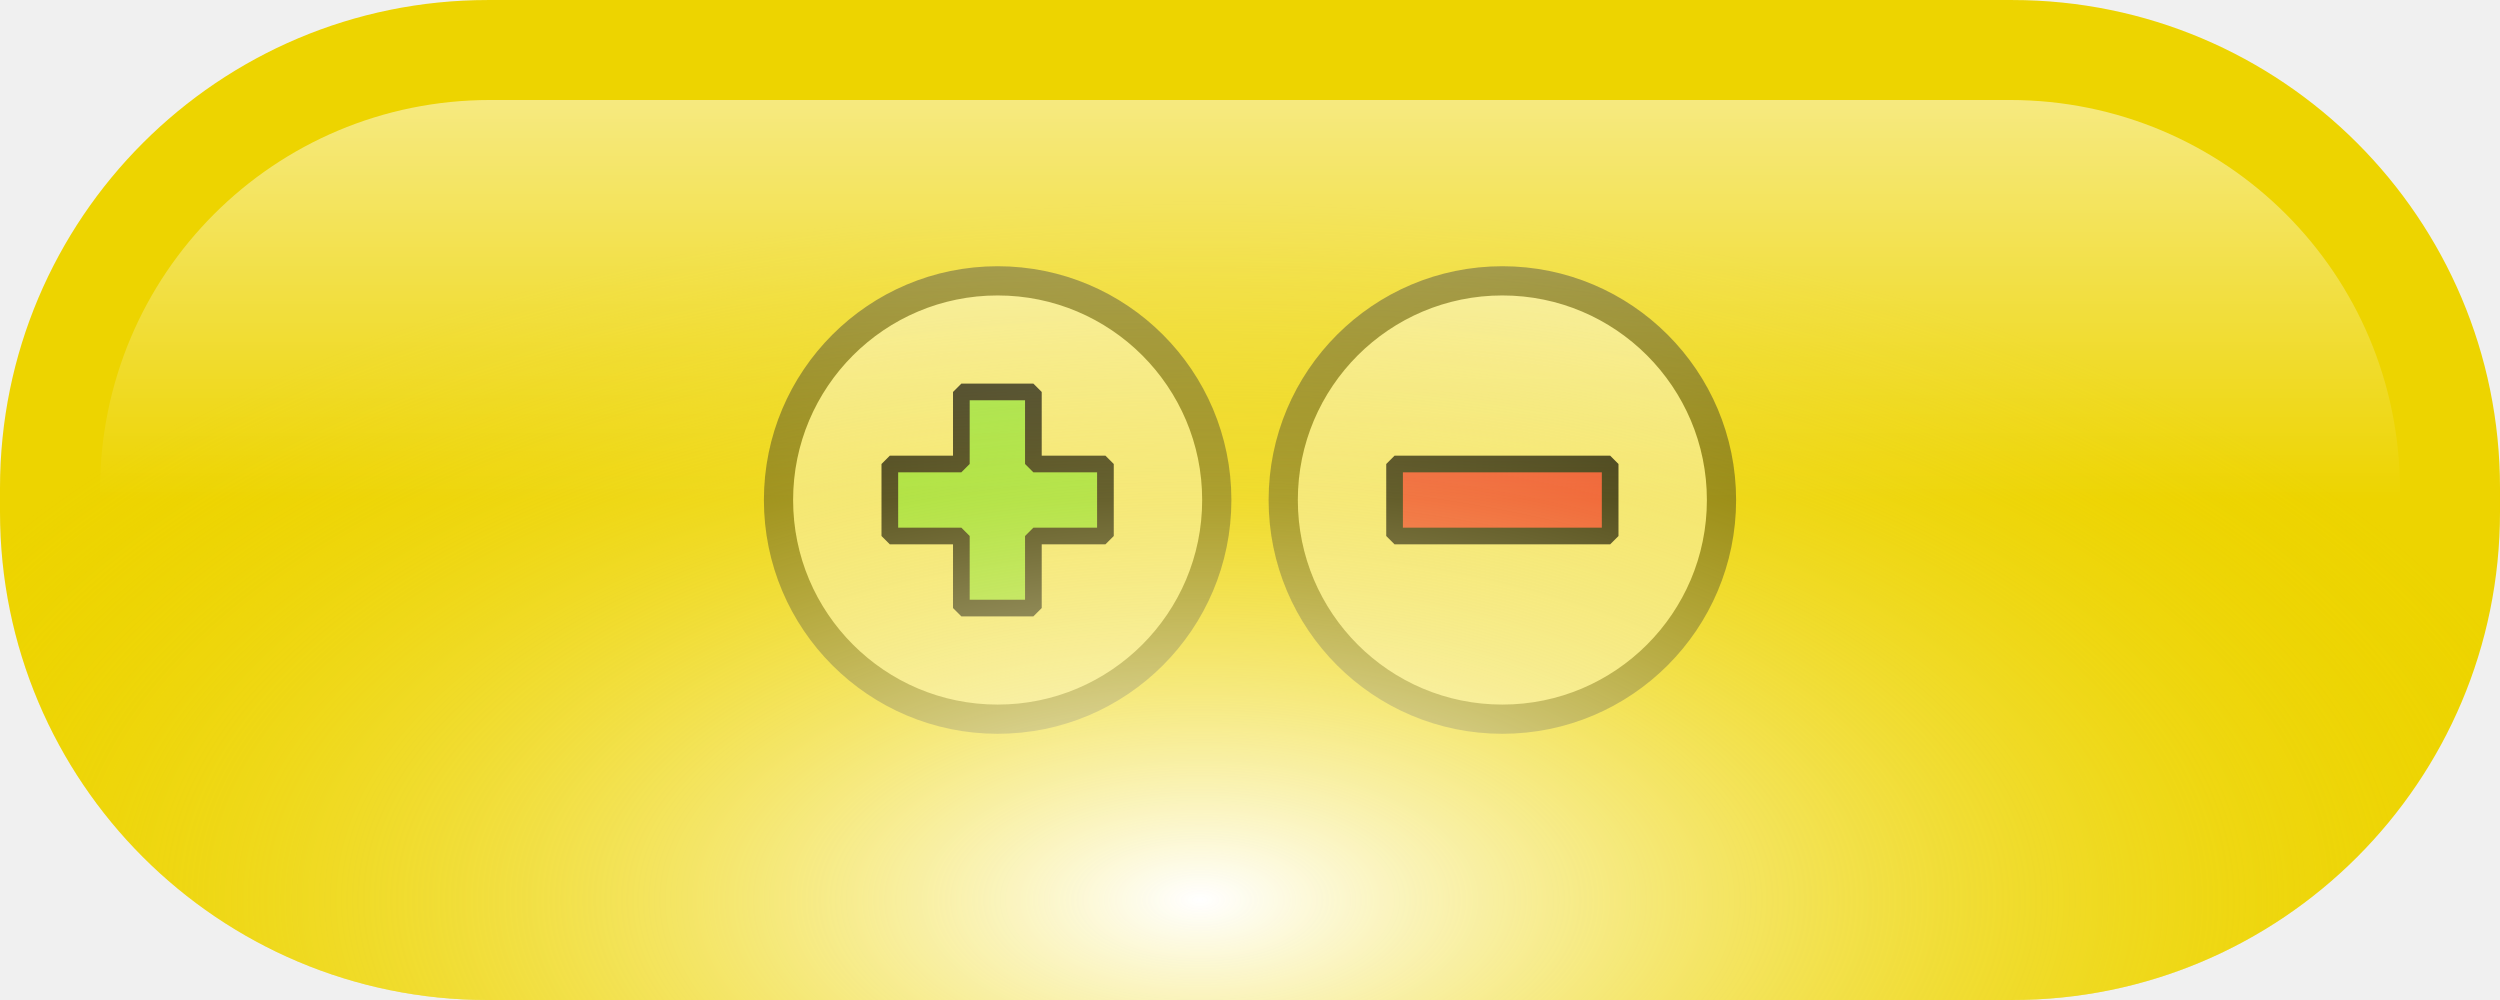
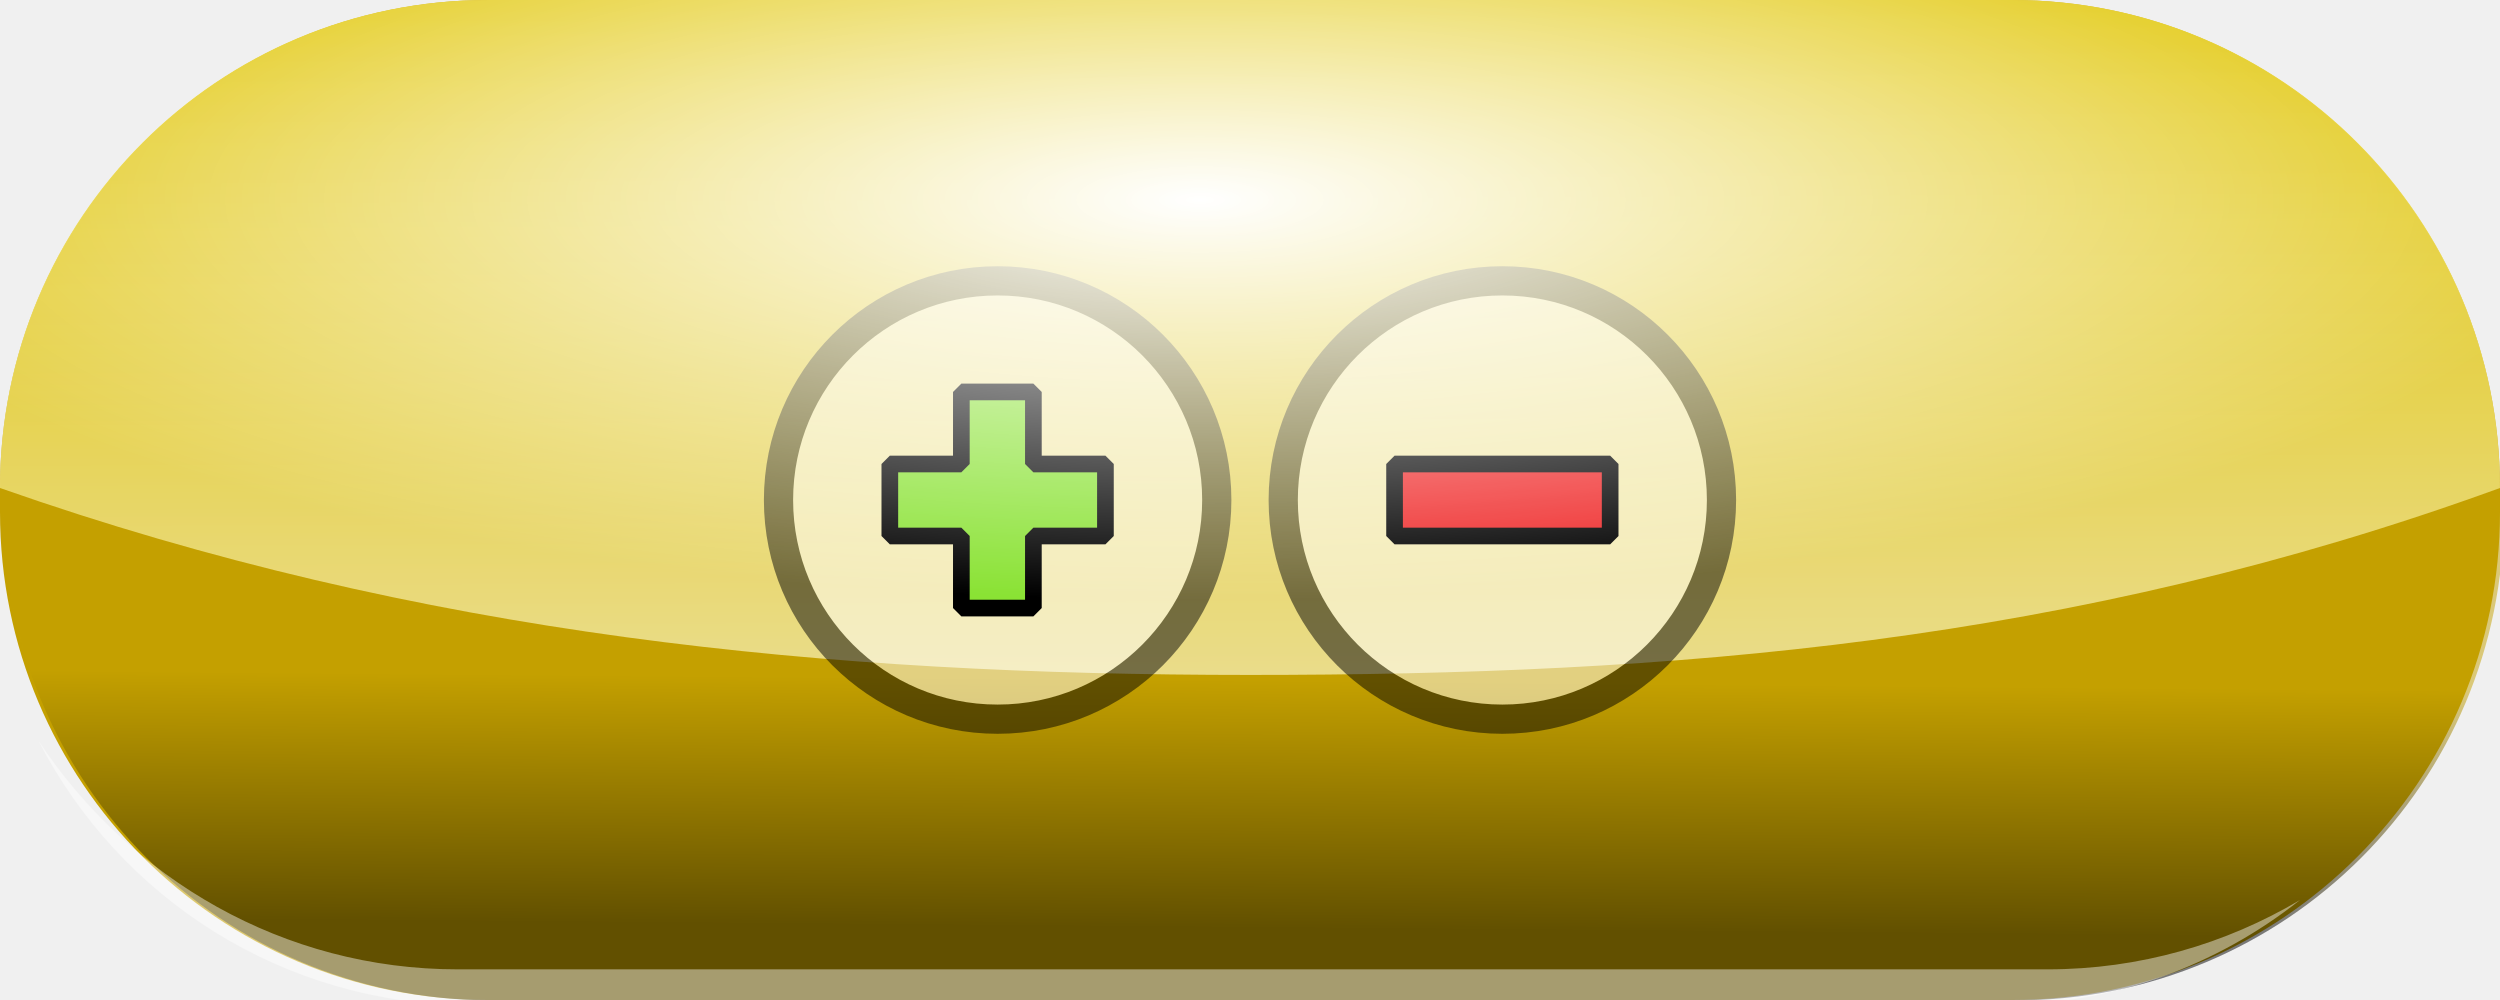
<svg xmlns="http://www.w3.org/2000/svg" xmlns:xlink="http://www.w3.org/1999/xlink" width="250" height="100" viewBox="0 0 66.146 26.458" version="1.1" id="svg8">
  <defs id="defs2">
-     <linearGradient id="linearGradient931">
-       <stop style="stop-color:#ffffff;stop-opacity:1" offset="0" id="stop927" />
-       <stop style="stop-color:#edd400;stop-opacity:0;" offset="1" id="stop929" />
+     <linearGradient id="linearGradient944">
+       <stop style="stop-color:#ffffff;stop-opacity:1;" offset="0" id="stop940" />
+       <stop style="stop-color:#ffffff;stop-opacity:0;" offset="1" id="stop942" />
    </linearGradient>
-     <linearGradient id="linearGradient840">
-       <stop style="stop-color:#ffffff;stop-opacity:0.5" offset="0" id="stop836" />
-       <stop style="stop-color:#ffffff;stop-opacity:0;" offset="1" id="stop838" />
+     <linearGradient id="linearGradient831">
+       <stop style="stop-color:#edd400;stop-opacity:1" offset="0" id="stop827" />
+       <stop style="stop-color:#ffffff;stop-opacity:1" offset="1" id="stop829" />
    </linearGradient>
-     <linearGradient xlink:href="#linearGradient840" id="linearGradient842" x1="31.75" y1="273.187" x2="31.75" y2="283.771" gradientUnits="userSpaceOnUse" />
-     <radialGradient xlink:href="#linearGradient931" id="radialGradient933" cx="31.75" cy="312.31" fx="31.75" fy="312.31" r="33.323" gradientTransform="matrix(1.111597,-2.9103812e-8,1.4551903e-8,0.5557982,-3.543218,120.7726)" gradientUnits="userSpaceOnUse" />
+     <linearGradient id="linearGradient1285">
+       <stop style="stop-color:#000000;stop-opacity:1" offset="0" id="stop1281" />
+       <stop style="stop-color:#c4a000;stop-opacity:1" offset="1" id="stop1283" />
+     </linearGradient>
+     <linearGradient xlink:href="#linearGradient1285" id="linearGradient1287" x1="119.612" y1="92.682" x2="119.818" y2="67.854" gradientUnits="userSpaceOnUse" gradientTransform="matrix(0.2645833,0,0,0.2645833,0.1027333,270.5513)" />
+     <linearGradient xlink:href="#linearGradient831" id="linearGradient833" x1="31.745" y1="270.738" x2="31.853" y2="293.635" gradientUnits="userSpaceOnUse" />
+     <radialGradient xlink:href="#linearGradient944" id="radialGradient946" cx="31.75" cy="265.581" fx="31.75" fy="265.581" r="33.073" gradientTransform="matrix(1.12,-1.5630365e-6,-1.3306327e-7,0.3200002,-3.809965,190.8475)" gradientUnits="userSpaceOnUse" />
  </defs>
-   <g id="layer1" transform="translate(0,-270.5417)">
-     <rect style="opacity:1;fill:#edd400;fill-opacity:1;stroke:none;stroke-width:0.5;stroke-linejoin:bevel;stroke-miterlimit:4;stroke-dasharray:none;stroke-dashoffset:0;stroke-opacity:1" id="rect818" width="66.146" height="26.458" x="-5.2838132e-06" y="270.542" ry="12.911" />
-     <g id="g928" transform="translate(4.8108151e-7,1.8246869e-5)">
+   <g id="layer1" transform="translate(0,-270.5417)" style="display:inline">
+     <rect style="opacity:1;fill:#c4a000;fill-opacity:1;stroke:none;stroke-width:0.079;stroke-linejoin:bevel;stroke-miterlimit:4;stroke-dasharray:none;stroke-dashoffset:0;stroke-opacity:1" id="rect818" width="66.146" height="26.458" x="-5.2838132e-06" y="270.542" ry="12.911" />
+     <path style="opacity:0.5;fill:url(#linearGradient1287);fill-opacity:1;stroke:none;stroke-width:0.5;stroke-linejoin:bevel;stroke-miterlimit:4;stroke-dasharray:none;stroke-dashoffset:0;stroke-opacity:1" d="m 0.103,283.463 v 0.636 c 0,7.153 5.759,12.911 12.911,12.911 h 40.323 c 7.153,0 12.911,-5.759 12.911,-12.911 v -0.636 c -11.349,4.133 -21.933,4.946 -33.083,4.945 -11.144,-4.8e-4 -21.88,-1.019 -33.063,-4.945 z" id="rect846" />
+     <path style="opacity:0.436;fill:#ffffff;fill-opacity:1;stroke:none;stroke-width:0.5;stroke-linejoin:bevel;stroke-miterlimit:4;stroke-dasharray:none;stroke-dashoffset:0;stroke-opacity:1" d="m 1.021,290.146 c 2.139,4.16 6.467,6.995 11.484,6.995 H 52.828 c 3.039,0 5.825,-1.042 8.026,-2.787 -1.967,1.166 -4.244,1.835 -6.679,1.835 H 12.11 c -4.611,0 -8.663,-2.388 -11.089,-6.043 z" id="path853" />
+     <path style="opacity:0.7;fill:url(#linearGradient833);fill-opacity:1;stroke:none;stroke-width:0.079;stroke-linejoin:bevel;stroke-miterlimit:4;stroke-dasharray:none;stroke-dashoffset:0;stroke-opacity:1" d="m 12.911,270.542 h 40.323 c 7.153,0 12.911,5.758 12.911,12.911 -11.349,4.133 -21.933,4.946 -33.083,4.946 -11.144,-4.8e-4 -21.88,-1.019 -33.063,-4.946 0,-7.153 5.758,-12.911 12.911,-12.911 z" id="rect822" />
+     <g id="g928" transform="translate(4.3823275e-7,1.8119812e-5)">
      <g id="g915">
        <ellipse style="opacity:0.5;fill:#ffffff;fill-opacity:1;stroke:#000000;stroke-width:0.773;stroke-linejoin:bevel;stroke-miterlimit:4;stroke-dasharray:none;stroke-dashoffset:0;stroke-opacity:1" id="path826" cx="26.396" cy="283.771" rx="5.798" ry="5.799" />
        <g id="g834" transform="matrix(0.7203264,0,0,0.7203264,-6.963831,82.22201)">
          <path id="rect828" transform="matrix(0.3673104,0,0,0.3673104,9.667605,261.4365)" d="m 96.135,39.195 v 7.203 h -7.152 v 7.203 h 7.152 v 7.203 h 7.203 v -7.203 h 7.203 c 0,0 0.002,0 0.002,0 v -7.203 c 0,0 -0.002,0 -0.002,0 h -7.203 v -7.203 z" style="opacity:1;fill:#8ae234;fill-opacity:1;stroke:#000000;stroke-width:1.667;stroke-linejoin:bevel;stroke-miterlimit:4;stroke-dasharray:none;stroke-dashoffset:0;stroke-opacity:1" />
        </g>
      </g>
      <g id="g919">
        <ellipse ry="5.799" rx="5.798" cy="283.771" cx="39.75" id="ellipse836" style="opacity:0.5;fill:#ffffff;fill-opacity:1;stroke:#000000;stroke-width:0.773;stroke-linejoin:bevel;stroke-miterlimit:4;stroke-dasharray:none;stroke-dashoffset:0;stroke-opacity:1" />
        <path id="rect840" d="m 36.898,282.818 h 5.704 c 6e-6,0 1e-5,0 1e-5,10e-6 v 1.906 c 0,10e-6 -4e-6,10e-6 -1e-5,10e-6 h -5.704 c -6e-6,0 -10e-6,0 -10e-6,-10e-6 v -1.906 c 0,-10e-6 4e-6,-10e-6 10e-6,-10e-6 z" style="opacity:1;fill:#ef2929;fill-opacity:1;stroke:#000000;stroke-width:0.441;stroke-linejoin:bevel;stroke-miterlimit:4;stroke-dasharray:none;stroke-dashoffset:0;stroke-opacity:1" />
      </g>
    </g>
-     <rect ry="12.911" y="270.542" x="-5.2838132e-06" height="26.458" width="66.146" id="rect925" style="opacity:1;fill:url(#radialGradient933);fill-opacity:1;stroke:none;stroke-width:0.5;stroke-linejoin:bevel;stroke-miterlimit:4;stroke-dasharray:none;stroke-dashoffset:0;stroke-opacity:1" />
-     <path style="opacity:1;fill:url(#linearGradient842);fill-opacity:1;stroke:none;stroke-width:0.429;stroke-linejoin:bevel;stroke-miterlimit:4;stroke-dasharray:none;stroke-dashoffset:0;stroke-opacity:1" d="m 12.975,273.187 h 40.196 c 5.722,0 10.329,4.607 10.329,10.329 l 2e-6,0.254 c -2.646,0 -4.607,-0.017 -10.329,-0.017 0,0 -26.798,-0.011 -40.196,0 -3.443,0.003 -7.683,0.017 -10.329,0.017 l 0,-0.254 c 0,-5.722 4.607,-10.329 10.329,-10.329 z" id="rect833" />
+     <rect ry="12.911" y="270.542" x="-5.2838132e-06" height="26.458" width="66.146" id="rect938" style="opacity:1;fill:url(#radialGradient946);fill-opacity:1;stroke:none;stroke-width:0.5;stroke-linejoin:bevel;stroke-miterlimit:4;stroke-dasharray:none;stroke-dashoffset:0;stroke-opacity:1" />
  </g>
</svg>
